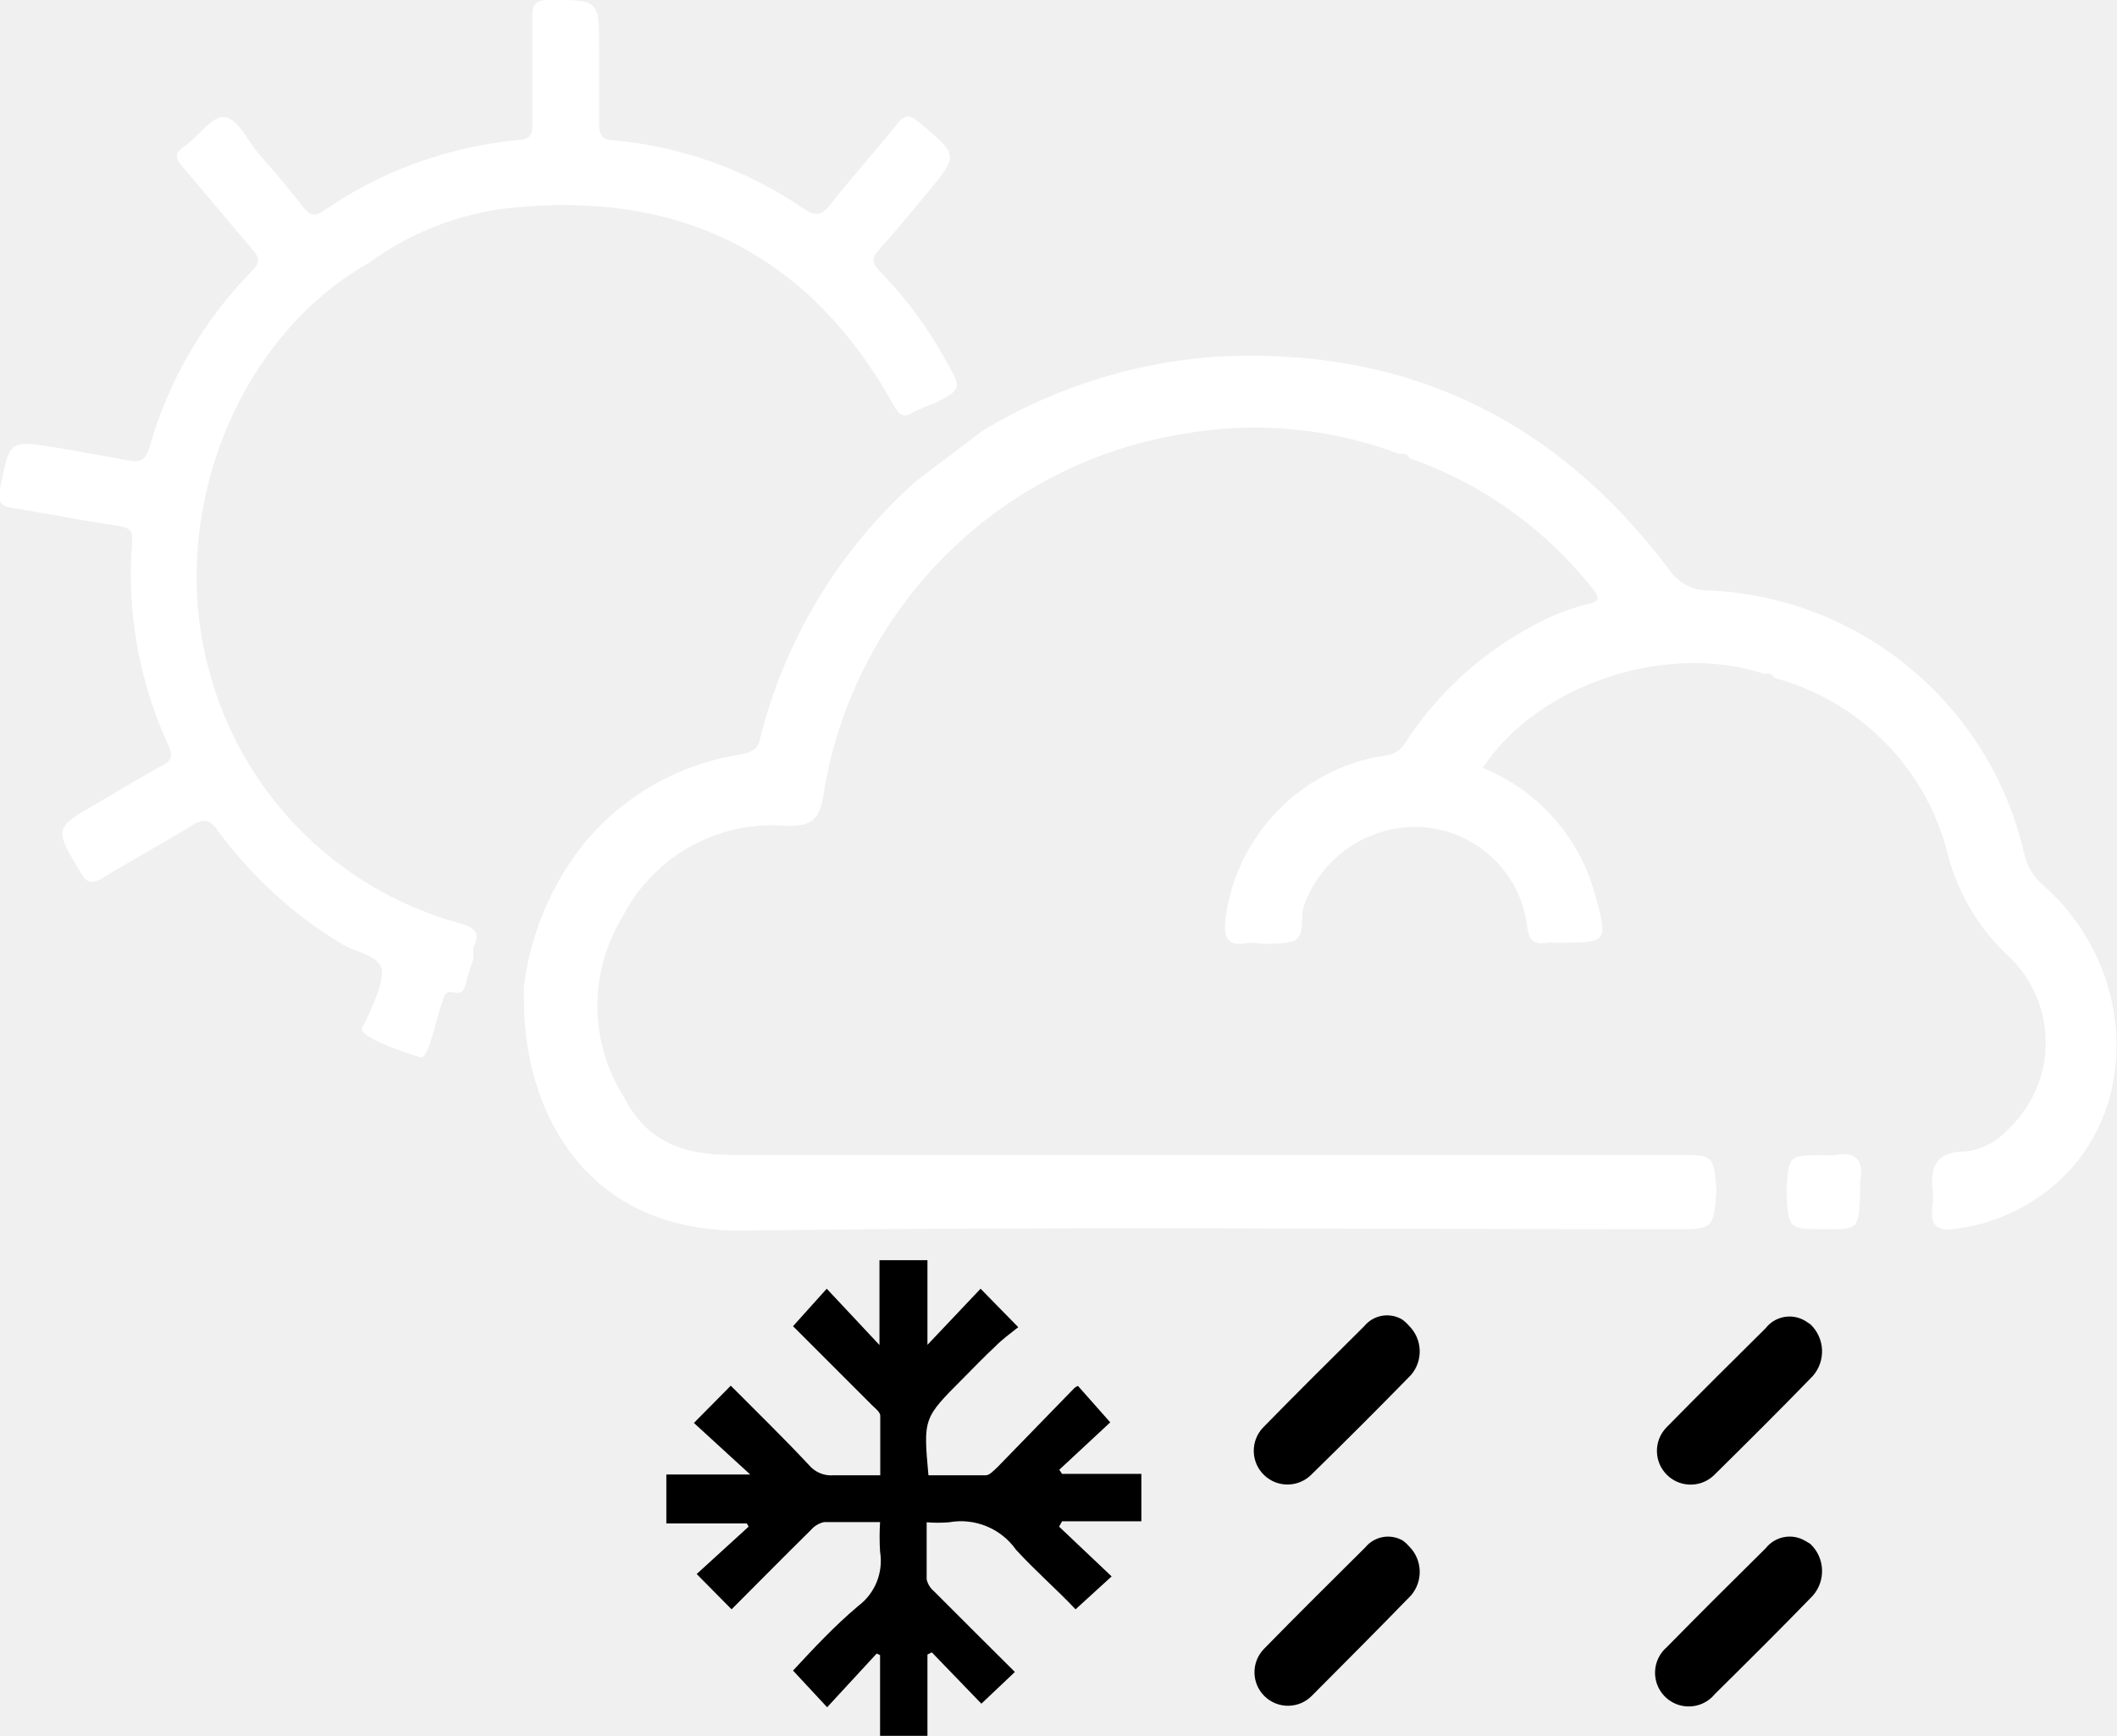
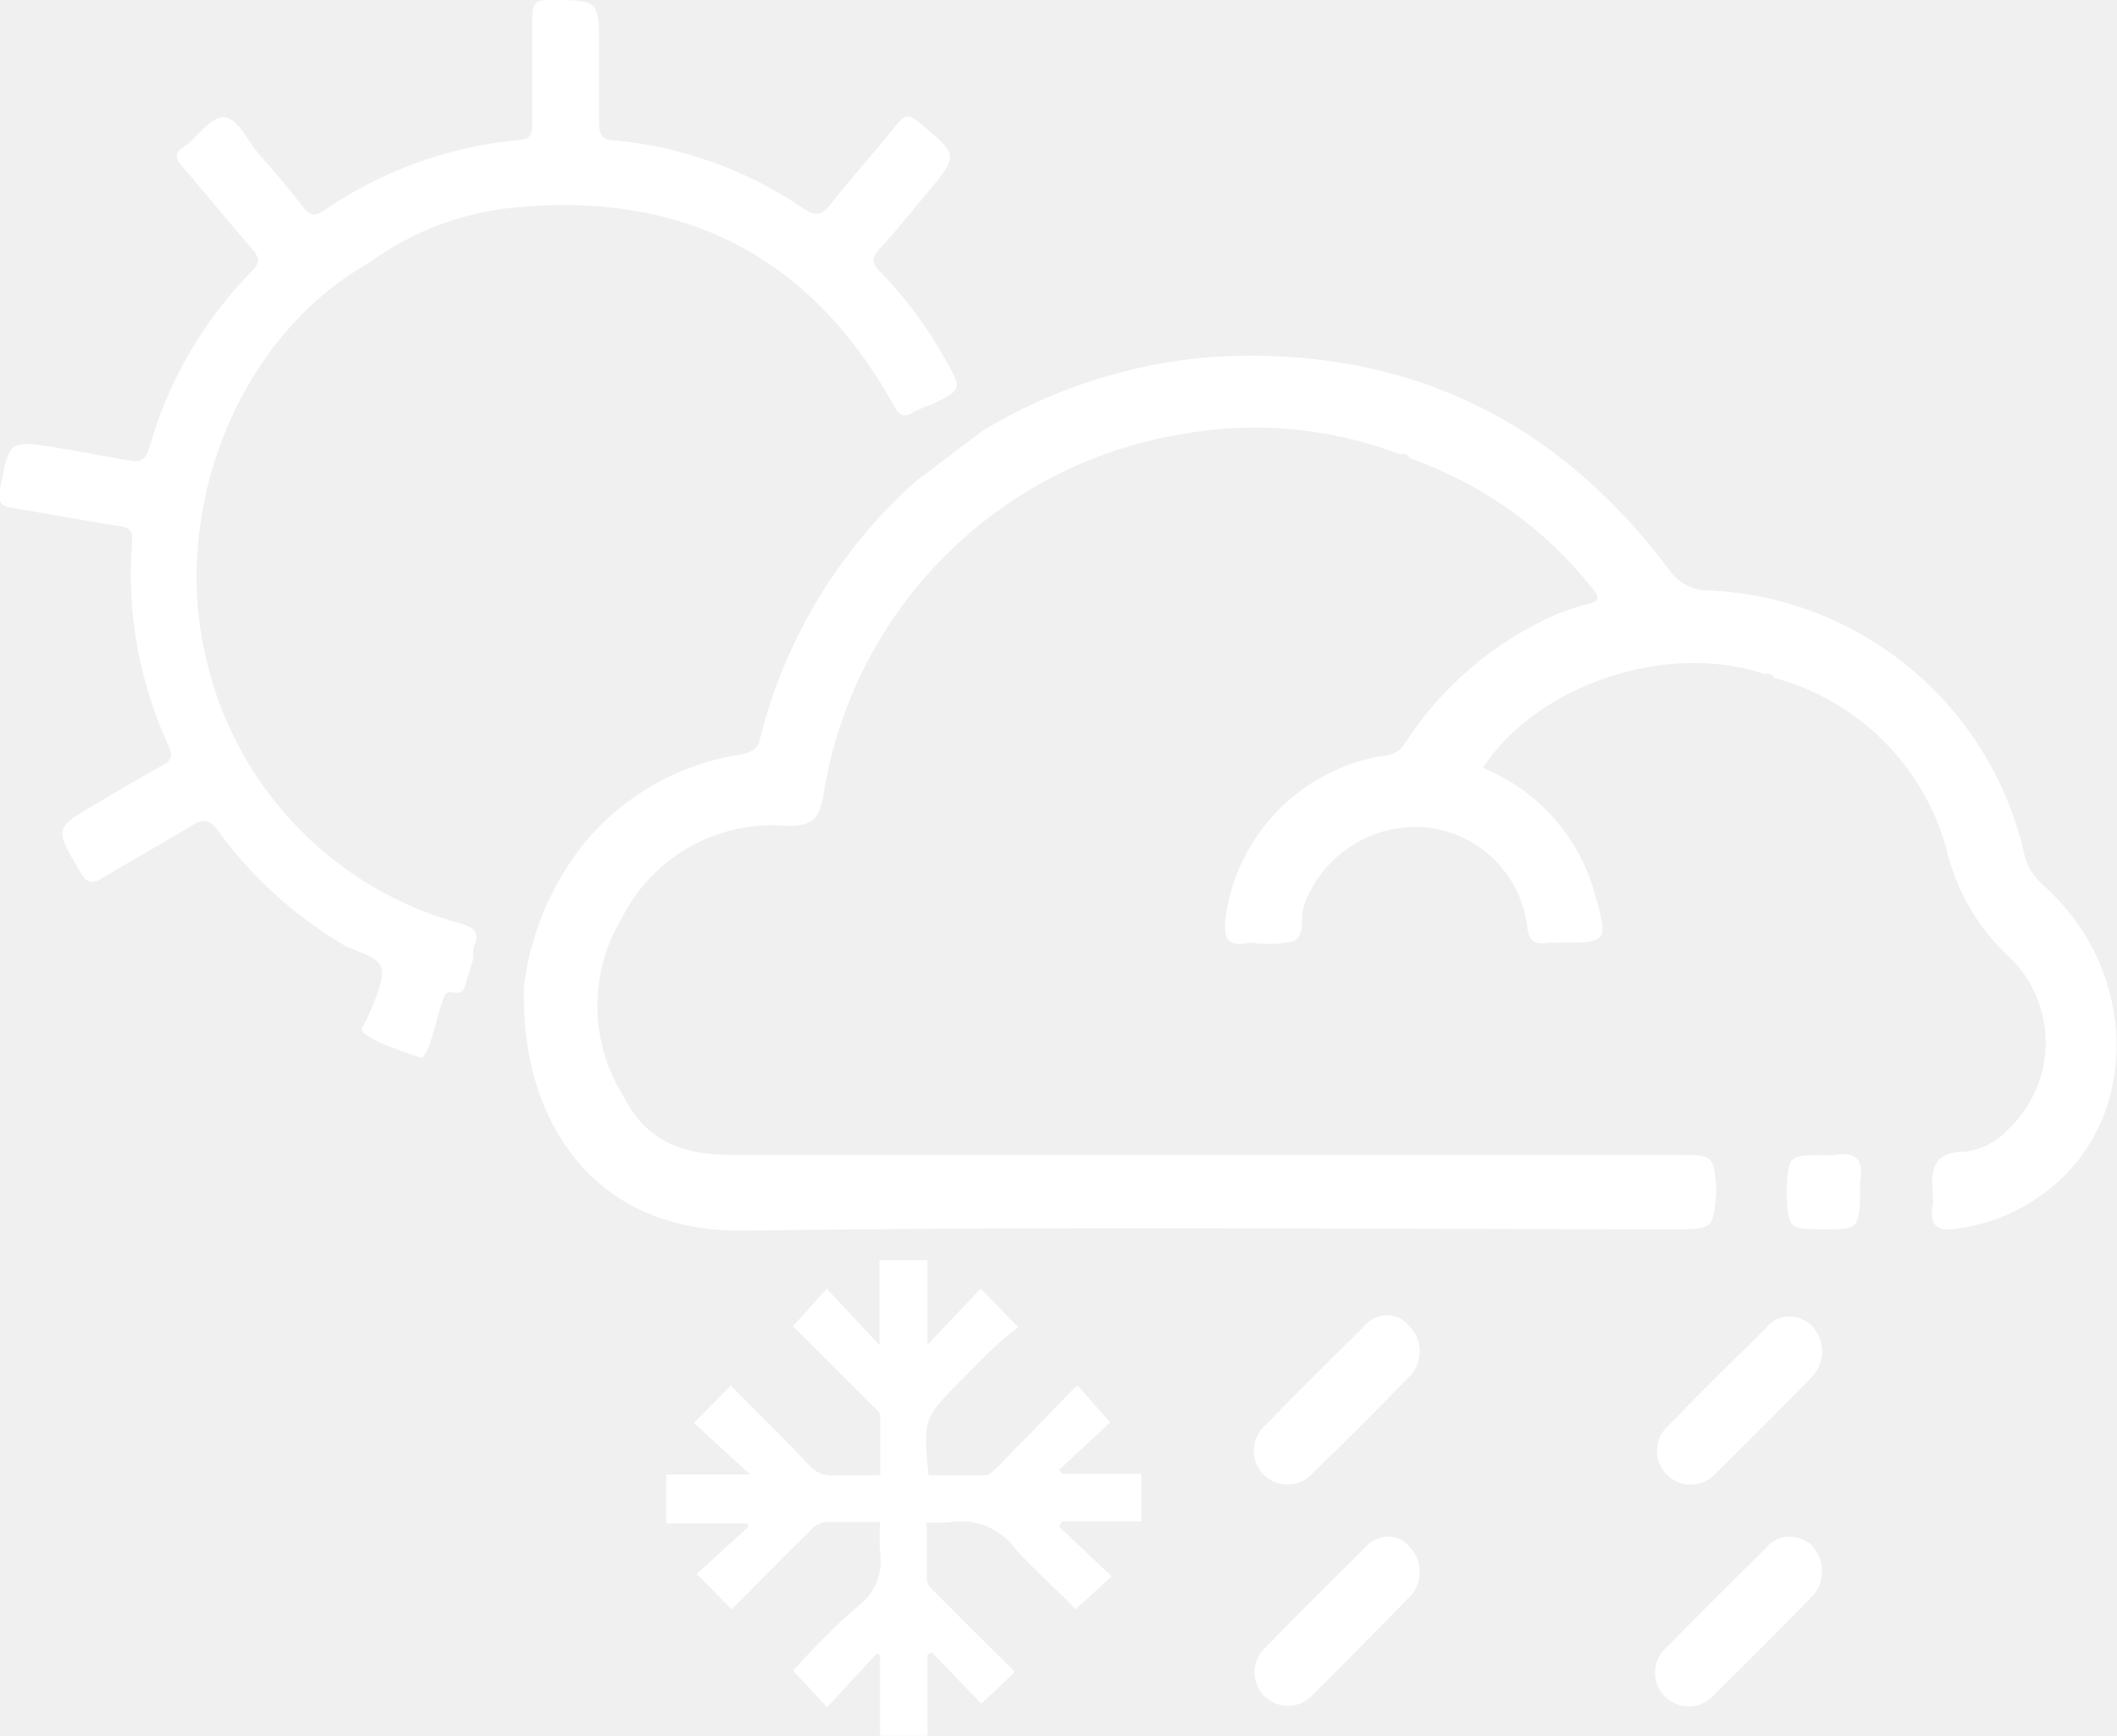
<svg xmlns="http://www.w3.org/2000/svg" viewBox="0 0 106.78 87.55">
  <defs>
    <style>.cls-1{fill:#ffffff;}.cls-2{fill:#ffffff;}.cls-3{fill:#ffffff;}</style>
  </defs>
  <g id="Layer_2" data-name="Layer 2">
    <g id="Layer_1-2" data-name="Layer 1">
-       <path d="M53.42,77l2.65,2.51-1.82,1.66c-.94-1-2-1.91-3-3a3.4,3.4,0,0,0-3.38-1.39,7,7,0,0,1-1.13,0c0,1,0,1.94,0,2.88a1.1,1.1,0,0,0,.37.6c1.34,1.35,2.7,2.69,4.08,4.07L49.5,85.93,47,83.34l-.22.11v4.1H44.39V83.48l-.17-.08-2.5,2.71L40,84.26C41,83.18,42.1,82,43.29,81a2.84,2.84,0,0,0,1.1-2.74,12.2,12.2,0,0,1,0-1.49c-1,0-1.9,0-2.82,0a1.21,1.21,0,0,0-.67.4c-1.35,1.33-2.69,2.69-4,4l-1.76-1.78L37.76,77l-.09-.16H33.61V74.37h4.23L35,71.77l1.86-1.88c1.32,1.33,2.65,2.62,3.94,4a1.46,1.46,0,0,0,1.24.52c.75,0,1.5,0,2.36,0,0-1,0-2,0-3,0-.18-.24-.37-.4-.52-1.34-1.35-2.69-2.68-4-4L41.7,65l2.66,2.84V63.56h2.42v4.27L49.46,65l1.9,1.94c-.39.31-.81.61-1.19,1-.55.51-1.07,1.06-1.6,1.59-2,2-2,2-1.74,4.88,1,0,1.92,0,2.89,0,.2,0,.41-.25.59-.41L54.2,70a.93.93,0,0,1,.17-.1L56,71.74l-2.57,2.39.14.21h4v2.39h-4Z" />
-       <path d="M91.31,66.79a1.88,1.88,0,0,1,.11,2.63h0c-1.62,1.67-3.27,3.31-4.92,4.94A1.7,1.7,0,1,1,84.05,72c1.66-1.69,3.35-3.37,5-5a1.53,1.53,0,0,1,2-.38Z" />
-       <path d="M71.08,66.88a1.82,1.82,0,0,1,.09,2.47h0q-2.49,2.55-5,5A1.69,1.69,0,1,1,63.71,72c1.68-1.72,3.39-3.41,5.1-5.11a1.49,1.49,0,0,1,1.91-.34A2,2,0,0,1,71.08,66.88Z" />
-       <path d="M91.31,77.87a1.88,1.88,0,0,1,.11,2.63h0c-1.62,1.67-3.27,3.31-4.92,4.94a1.7,1.7,0,1,1-2.44-2.35c1.66-1.69,3.35-3.37,5-5a1.54,1.54,0,0,1,2-.37Z" />
-       <path d="M71.08,78a1.82,1.82,0,0,1,.09,2.47h0c-1.66,1.71-3.34,3.39-5,5.06a1.69,1.69,0,1,1-2.41-2.37c1.68-1.72,3.39-3.41,5.1-5.11a1.49,1.49,0,0,1,1.91-.34A2,2,0,0,1,71.08,78Z" />
+       <path class="cls-1" d="M53.42,77l2.65,2.51-1.82,1.66c-.94-1-2-1.91-3-3a3.4,3.4,0,0,0-3.38-1.39,7,7,0,0,1-1.13,0c0,1,0,1.94,0,2.88a1.1,1.1,0,0,0,.37.6c1.34,1.35,2.7,2.69,4.08,4.07L49.5,85.93,47,83.34l-.22.11v4.1H44.39V83.48l-.17-.08-2.5,2.71L40,84.26C41,83.18,42.1,82,43.29,81a2.84,2.84,0,0,0,1.1-2.74,12.2,12.2,0,0,1,0-1.49c-1,0-1.9,0-2.82,0a1.21,1.21,0,0,0-.67.4c-1.35,1.33-2.69,2.69-4,4l-1.76-1.78L37.76,77l-.09-.16H33.61V74.37h4.23L35,71.77l1.86-1.88c1.32,1.33,2.65,2.62,3.94,4a1.46,1.46,0,0,0,1.24.52c.75,0,1.5,0,2.36,0,0-1,0-2,0-3,0-.18-.24-.37-.4-.52-1.34-1.35-2.69-2.68-4-4L41.7,65l2.66,2.84V63.56h2.42v4.27L49.46,65l1.9,1.94c-.39.31-.81.61-1.19,1-.55.51-1.07,1.06-1.6,1.59-2,2-2,2-1.74,4.88,1,0,1.92,0,2.89,0,.2,0,.41-.25.59-.41L54.2,70a.93.93,0,0,1,.17-.1L56,71.74l-2.57,2.39.14.21h4v2.39h-4Z" />
+       <path class="cls-1" d="M91.31,66.79a1.88,1.88,0,0,1,.11,2.63h0c-1.62,1.67-3.27,3.31-4.92,4.94A1.7,1.7,0,1,1,84.05,72c1.66-1.69,3.35-3.37,5-5a1.53,1.53,0,0,1,2-.38Z" />
+       <path class="cls-1" d="M71.08,66.88a1.82,1.82,0,0,1,.09,2.47h0q-2.49,2.55-5,5A1.69,1.69,0,1,1,63.71,72c1.68-1.72,3.39-3.41,5.1-5.11a1.49,1.49,0,0,1,1.91-.34A2,2,0,0,1,71.08,66.88Z" />
+       <path class="cls-1" d="M91.31,77.87a1.88,1.88,0,0,1,.11,2.63h0c-1.62,1.67-3.27,3.31-4.92,4.94a1.7,1.7,0,1,1-2.44-2.35c1.66-1.69,3.35-3.37,5-5a1.54,1.54,0,0,1,2-.37Z" />
+       <path class="cls-1" d="M71.08,78a1.82,1.82,0,0,1,.09,2.47h0c-1.66,1.71-3.34,3.39-5,5.06a1.69,1.69,0,1,1-2.41-2.37c1.68-1.72,3.39-3.41,5.1-5.11a1.49,1.49,0,0,1,1.91-.34A2,2,0,0,1,71.08,78Z" />
      <path class="cls-1" d="M26.42,49.8a14.4,14.4,0,0,1,3.07-7.3,12.76,12.76,0,0,1,7.76-4.43c.61-.1,1-.25,1.1-.87A25.75,25.75,0,0,1,46.2,24.27l3.4-2.57A26.37,26.37,0,0,1,61.17,18c9.59-.57,17.24,3.06,23,10.7a2.37,2.37,0,0,0,2.07,1.08,17.1,17.1,0,0,1,15.84,13.2,3,3,0,0,0,1,1.69c4.15,3.66,4.9,9.91,1.68,13.93a9.38,9.38,0,0,1-6,3.36c-1,.17-1.46-.08-1.28-1.15a3,3,0,0,0,0-.73c-.12-1.23.16-2,1.67-2a3.49,3.49,0,0,0,2.12-1.1,6,6,0,0,0-.1-8.88,10.73,10.73,0,0,1-3-5.31,12.31,12.31,0,0,0-8.68-8.6h0c-.1-.22-.29-.24-.5-.2-4.91-1.64-11.43.52-14.2,4.74A9.61,9.61,0,0,1,80.42,45c.71,2.55.72,2.55-1.91,2.55a2.67,2.67,0,0,0-.49,0c-.75.14-.94-.24-1-.92a5.73,5.73,0,0,0-5.39-4.92,6,6,0,0,0-5.85,3.94c-.23.62.1,1.54-.56,1.83a5.79,5.79,0,0,1-2.05.07H63c-1.25.28-1.29-.44-1.17-1.36a9.59,9.59,0,0,1,7.54-8c.53-.1,1.11-.07,1.47-.67A17.52,17.52,0,0,1,78.47,31a13,13,0,0,1,1.6-.53c.65-.12.61-.36.26-.78a20.32,20.32,0,0,0-9.23-6.58h0c-.1-.23-.3-.25-.51-.21a20.63,20.63,0,0,0-11-1A21.9,21.9,0,0,0,41.55,40c-.18,1.19-.48,1.72-1.92,1.65a8.49,8.49,0,0,0-8.24,4.61,8.57,8.57,0,0,0,.1,9.1c1.11,2.21,3,2.89,5.34,2.89H84.58c1.85,0,1.85,0,2,1.78C86.42,62,86.42,62,84.47,62c-15.63,0-31.26-.15-46.88.07-8,.12-11-5.9-11.15-11.12C26.42,50.53,26.42,50.16,26.42,49.8Z" />
      <path class="cls-2" d="M90.11,60.06c.1-1.8.1-1.8,1.93-1.8a2.67,2.67,0,0,0,.49,0c1.07-.2,1.49.23,1.3,1.3a2,2,0,0,0,0,.48C93.76,62,93.76,62,92.11,62,90.19,62,90.19,62,90.11,60.06Z" />
      <path class="cls-3" d="M47.69,18.15a20.35,20.35,0,0,0-3.28-4.43c-.42-.42-.48-.69-.06-1.15.83-.89,1.58-1.85,2.37-2.78,1.66-2,1.63-1.95-.35-3.61-.56-.47-.78-.36-1.18.15-1.08,1.36-2.26,2.64-3.32,4-.45.57-.75.58-1.34.19A20.21,20.21,0,0,0,31,7.08c-.61,0-.8-.28-.78-.89,0-1.25,0-2.51,0-3.76C30.22,0,30.22,0,27.73,0c-.67,0-.9.16-.88.85,0,1.77,0,3.55,0,5.32,0,.49,0,.84-.66.89a20.65,20.65,0,0,0-9.85,3.56c-.5.34-.75.21-1.07-.2C14.56,9.49,13.79,8.6,13,7.7,12.48,7.06,12,6,11.34,5.91S10,6.91,9.28,7.4c-.49.33-.44.6-.08,1,1.18,1.37,2.32,2.78,3.5,4.14.35.41.49.66,0,1.14a20.7,20.7,0,0,0-5.16,8.88c-.18.63-.46.79-1.08.66C5.25,23,4,22.77,2.79,22.57.44,22.19.5,22.21,0,24.64c-.16.83.17.92.77,1,1.74.29,3.48.63,5.22.89.59.08.72.29.67.85A20.6,20.6,0,0,0,8.5,37.61c.23.51.18.75-.32,1C7.07,39.22,6,39.87,4.92,40.5c-2.21,1.28-2.19,1.27-.86,3.5.33.55.57.61,1.1.29,1.48-.9,3-1.72,4.47-2.63.6-.36.92-.39,1.38.26a21.28,21.28,0,0,0,6.25,5.7c.71.44,1.88.55,2,1.31s-.9,2.78-1,2.91c-.24.52,3,1.53,3,1.5.4-.14.67-1.7,1-2.66a1.72,1.72,0,0,0,.07-.21c.07-.28.2-.51.53-.42.54.14.58-.24.68-.6s.23-.77.35-1.15a1.59,1.59,0,0,1,0-.54c.4-.79-.06-1-.7-1.19a18,18,0,0,1-12.71-13C8.47,25.82,12,17,18.59,13.27a14.87,14.87,0,0,1,7.76-2.84c8.36-.69,14.64,2.66,18.72,10,.25.46.46.7,1,.36a6.92,6.92,0,0,1,1-.42C48.53,19.63,48.53,19.63,47.69,18.15Z" />
    </g>
  </g>
</svg>
